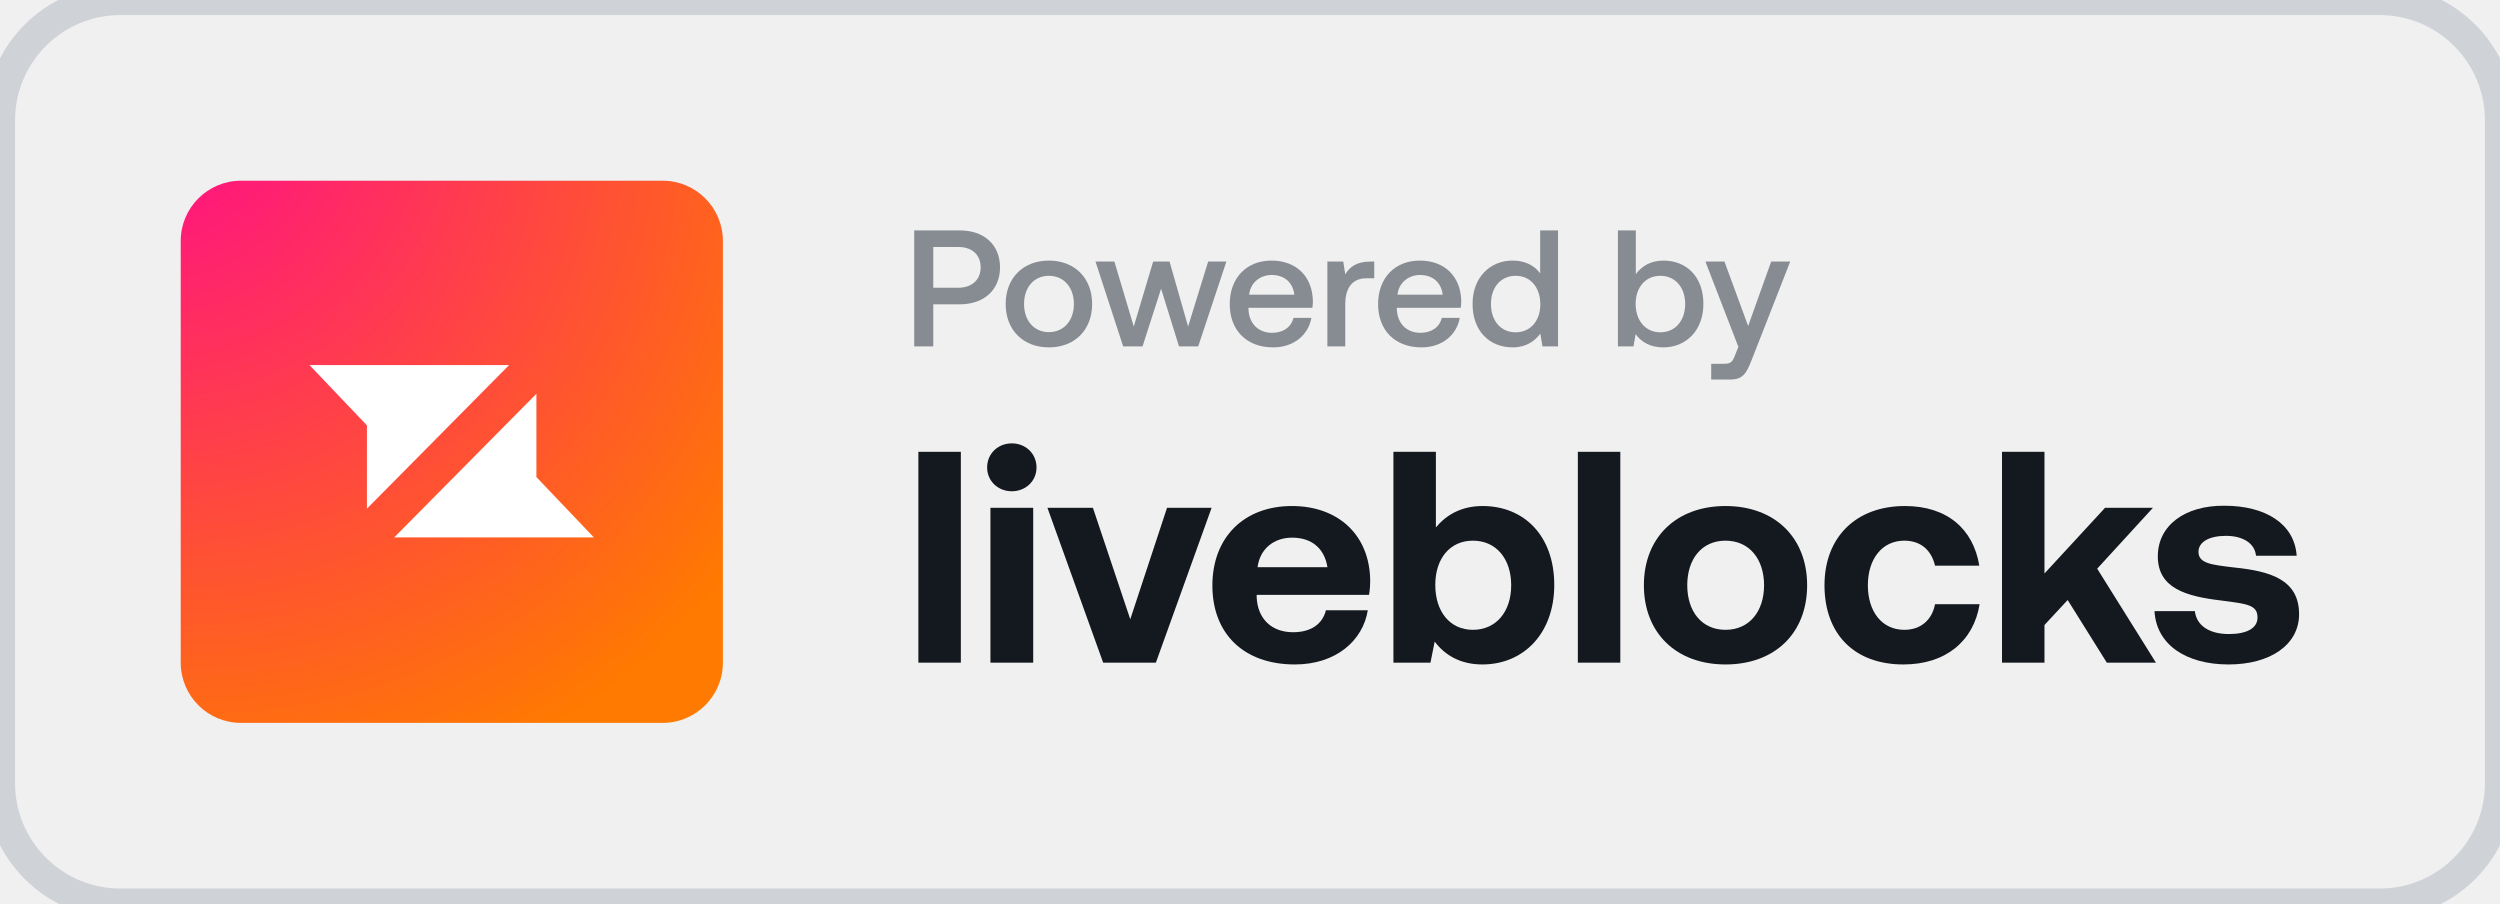
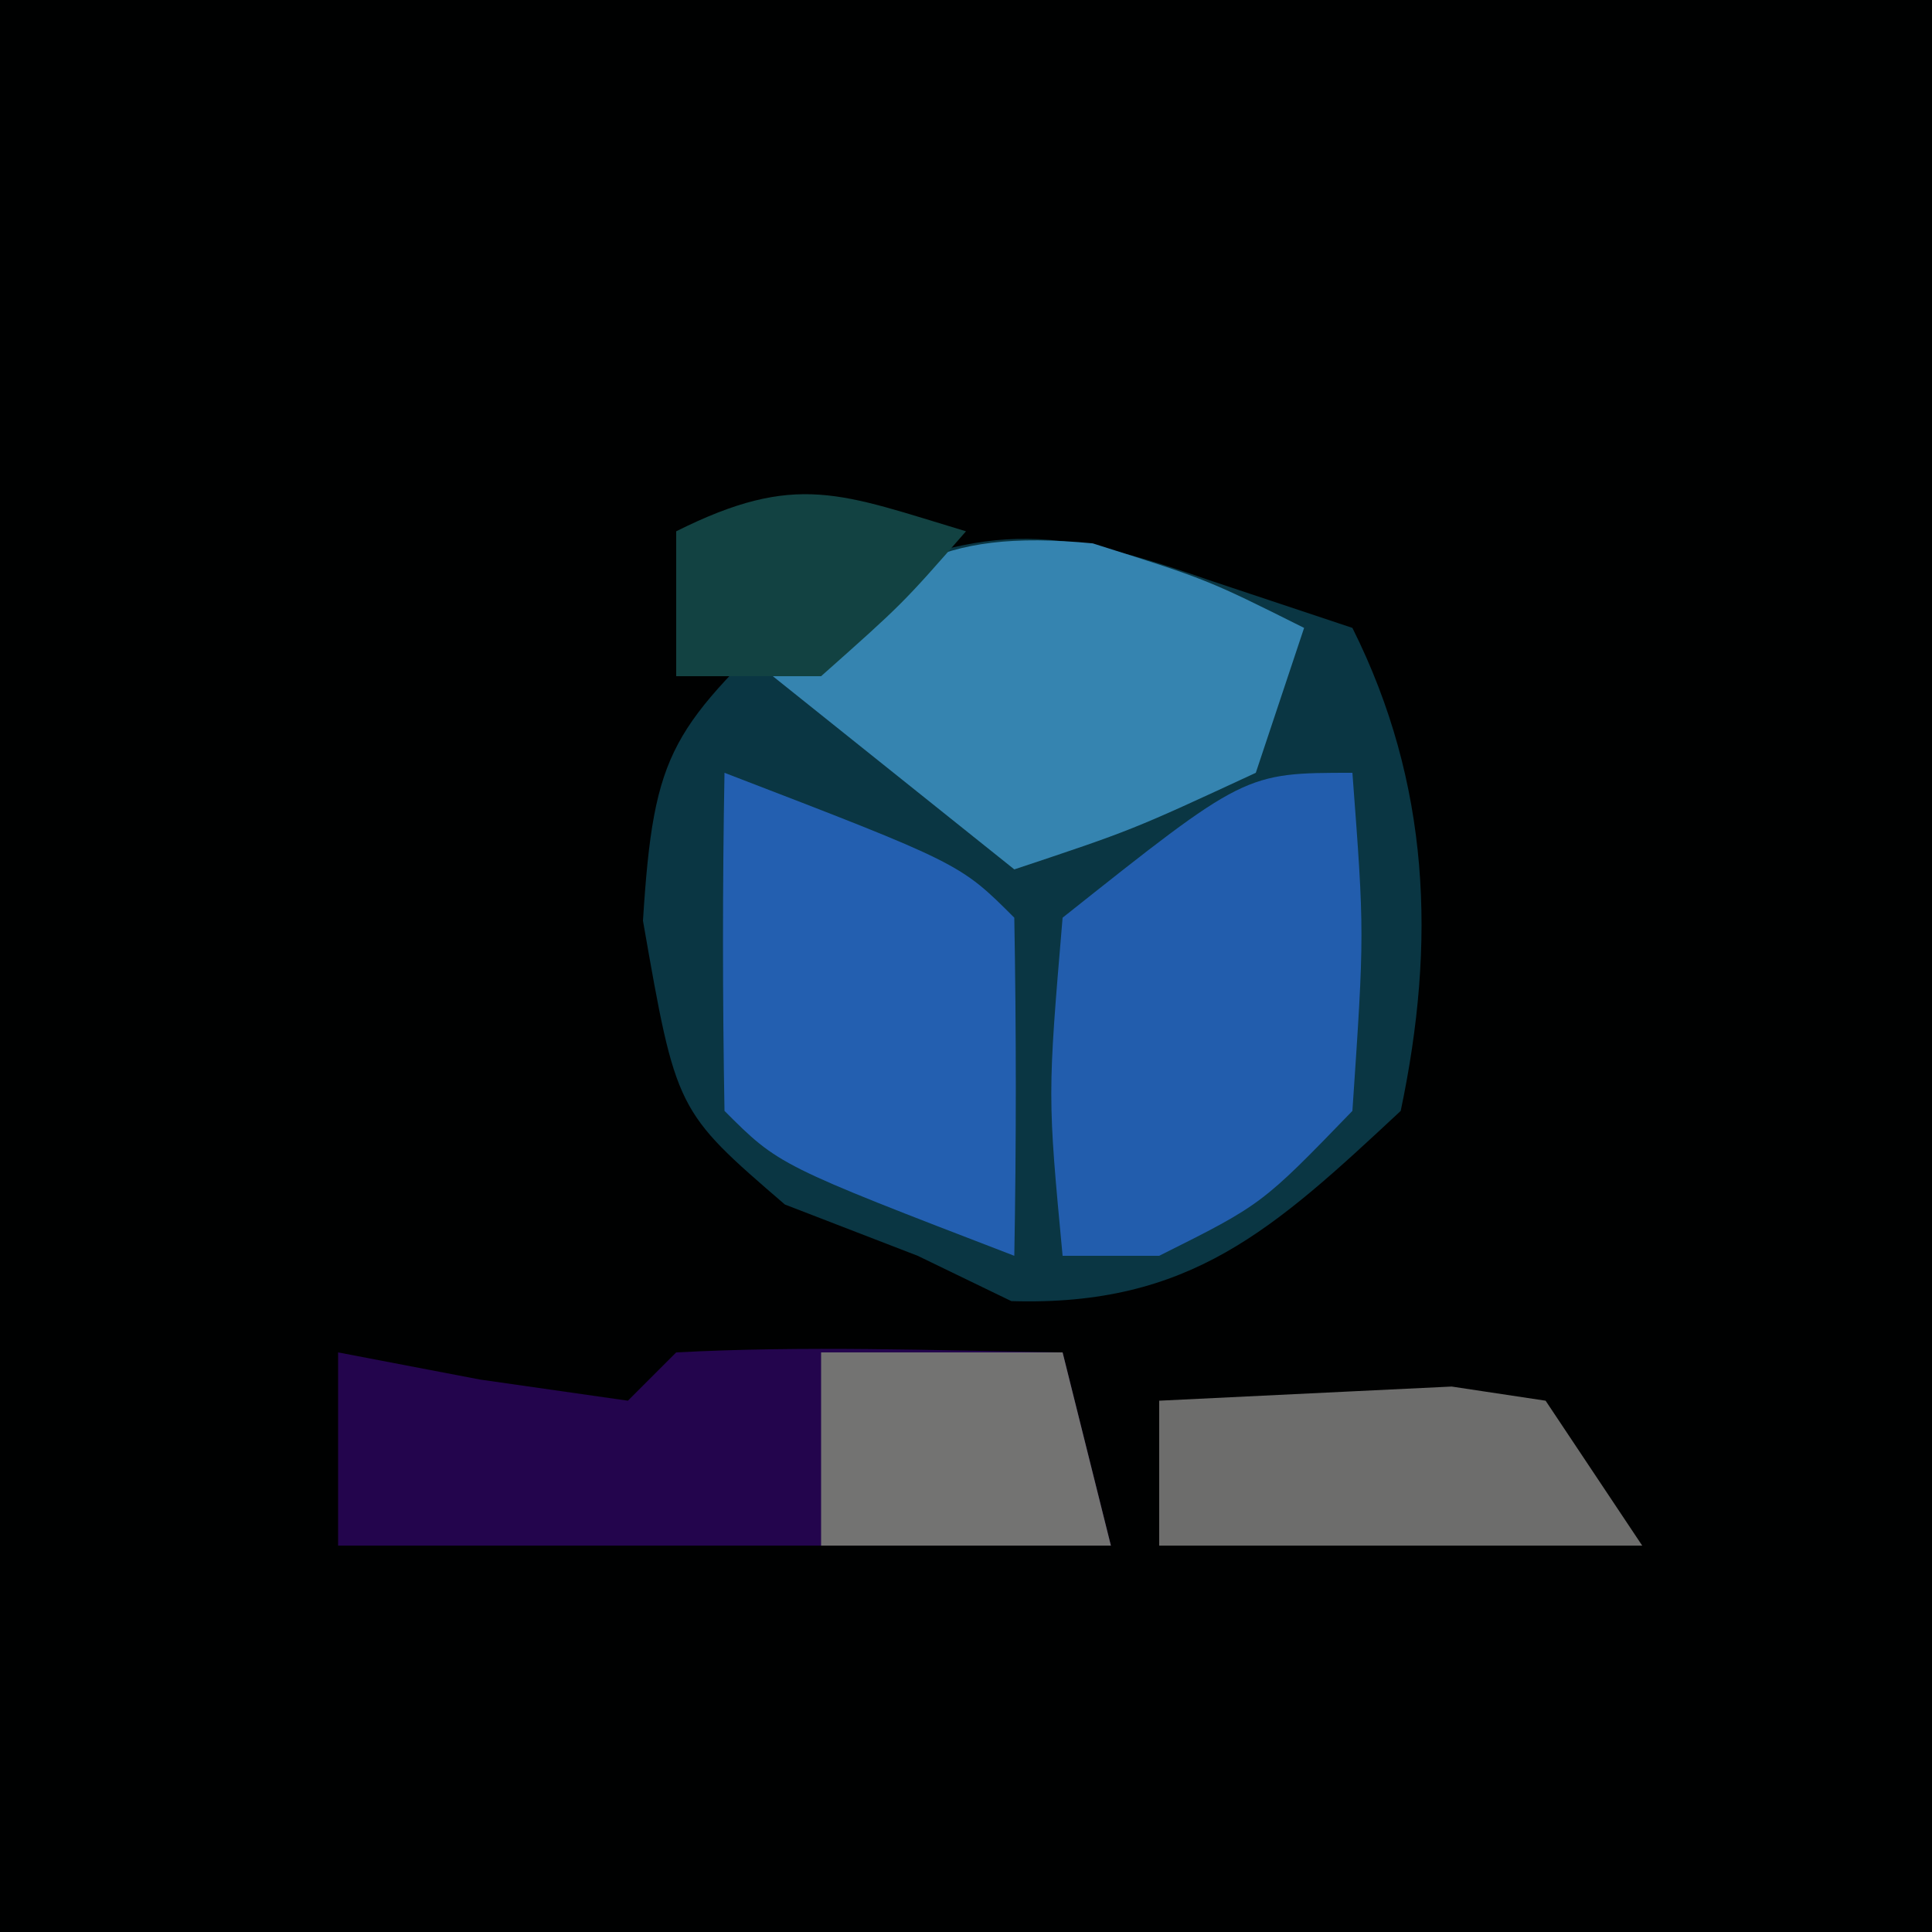
- <svg xmlns="http://www.w3.org/2000/svg" width="166" height="60" viewBox="0 0 166 60" fill="none">
-   <path d="M60.704 23H61.969V20.206H63.74C65.346 20.206 66.402 19.238 66.402 17.753C66.402 16.257 65.346 15.3 63.74 15.3H60.704V23ZM63.641 16.4C64.543 16.4 65.115 16.917 65.115 17.753C65.115 18.578 64.532 19.106 63.63 19.106H61.969V16.4H63.641Z" fill="#878C92" />
-   <path d="M69.647 23.066C71.363 23.066 72.518 21.911 72.518 20.184C72.518 18.468 71.363 17.302 69.647 17.302C67.931 17.302 66.776 18.468 66.776 20.184C66.776 21.911 67.931 23.066 69.647 23.066ZM69.647 22.054C68.646 22.054 67.997 21.273 67.997 20.184C67.997 19.095 68.646 18.314 69.647 18.314C70.648 18.314 71.308 19.095 71.308 20.184C71.308 21.273 70.648 22.054 69.647 22.054Z" fill="#878C92" />
-   <path d="M74.578 23H75.865L77.097 19.172L78.285 23H79.561L81.431 17.368H80.221L78.89 21.68L77.658 17.368H76.569L75.282 21.68L73.995 17.368H72.741L74.578 23Z" fill="#878C92" />
-   <path d="M84.536 23.066C85.933 23.066 86.879 22.219 87.077 21.108H85.889C85.724 21.735 85.196 22.098 84.47 22.098C83.535 22.098 82.93 21.471 82.897 20.514V20.437H87.143C87.165 20.283 87.176 20.129 87.176 19.986C87.143 18.336 86.054 17.302 84.426 17.302C82.765 17.302 81.654 18.457 81.654 20.195C81.654 21.922 82.765 23.066 84.536 23.066ZM82.941 19.568C83.029 18.765 83.678 18.259 84.437 18.259C85.262 18.259 85.845 18.732 85.944 19.568H82.941Z" fill="#878C92" />
-   <path d="M90.986 17.368C90.062 17.368 89.611 17.742 89.325 18.215L89.193 17.368H88.137V23H89.325V20.173C89.325 19.304 89.666 18.479 90.722 18.479H91.25V17.368H90.986Z" fill="#878C92" />
-   <path d="M94.387 23.066C95.784 23.066 96.73 22.219 96.928 21.108H95.74C95.575 21.735 95.047 22.098 94.321 22.098C93.386 22.098 92.781 21.471 92.748 20.514V20.437H96.994C97.016 20.283 97.027 20.129 97.027 19.986C96.994 18.336 95.905 17.302 94.277 17.302C92.616 17.302 91.505 18.457 91.505 20.195C91.505 21.922 92.616 23.066 94.387 23.066ZM92.792 19.568C92.88 18.765 93.529 18.259 94.288 18.259C95.113 18.259 95.696 18.732 95.795 19.568H92.792Z" fill="#878C92" />
-   <path d="M102.266 18.149C101.903 17.654 101.298 17.302 100.44 17.302C98.911 17.302 97.778 18.446 97.778 20.184C97.778 21.988 98.911 23.066 100.44 23.066C101.331 23.066 101.914 22.648 102.277 22.153L102.42 23H103.454V15.3H102.266V18.149ZM100.638 22.065C99.648 22.065 98.999 21.295 98.999 20.184C98.999 19.084 99.648 18.314 100.638 18.314C101.628 18.314 102.277 19.084 102.277 20.206C102.277 21.295 101.628 22.065 100.638 22.065Z" fill="#878C92" />
-   <path d="M110.444 17.302C109.575 17.302 108.992 17.698 108.618 18.204V15.3H107.43V23H108.464L108.607 22.186C108.959 22.692 109.564 23.066 110.444 23.066C111.984 23.066 113.106 21.911 113.106 20.184C113.106 18.369 111.984 17.302 110.444 17.302ZM110.246 22.065C109.256 22.065 108.607 21.284 108.607 20.173C108.607 19.084 109.256 18.314 110.246 18.314C111.236 18.314 111.896 19.084 111.896 20.184C111.896 21.295 111.236 22.065 110.246 22.065Z" fill="#878C92" />
-   <path d="M115.428 23.033L115.208 23.583C115.032 24.045 114.922 24.155 114.46 24.155H113.624V25.2H114.9C115.725 25.2 115.967 24.793 116.319 23.88L118.871 17.368H117.606L116.077 21.647L114.504 17.368H113.239L115.428 23.033Z" fill="#878C92" />
-   <path d="M60.98 44H63.8V30H60.98V44Z" fill="#13191F" />
-   <path d="M67.185 32.62C68.105 32.62 68.825 31.94 68.825 31.04C68.825 30.12 68.105 29.44 67.185 29.44C66.265 29.44 65.545 30.12 65.545 31.04C65.545 31.94 66.265 32.62 67.185 32.62ZM65.765 44H68.605V33.72H65.765V44Z" fill="#13191F" />
-   <path d="M73.25 44H76.75L80.45 33.72H77.49L75.05 41.12L72.57 33.72H69.55L73.25 44Z" fill="#13191F" />
-   <path d="M85.982 44.12C88.722 44.12 90.502 42.52 90.822 40.52H88.042C87.802 41.48 87.002 41.98 85.862 41.98C84.442 41.98 83.502 41.1 83.442 39.64V39.5H90.902C90.962 39.18 90.982 38.84 90.982 38.54C90.942 35.52 88.862 33.6 85.782 33.6C82.602 33.6 80.502 35.68 80.502 38.88C80.502 42.06 82.562 44.12 85.982 44.12ZM83.502 37.66C83.662 36.44 84.582 35.7 85.802 35.7C87.082 35.7 87.942 36.4 88.142 37.66H83.502Z" fill="#13191F" />
-   <path d="M98.443 33.6C97.023 33.6 96.023 34.2 95.343 35.02V30H92.523V44H94.983L95.263 42.6C95.923 43.48 96.943 44.12 98.423 44.12C101.203 44.12 103.203 42.02 103.203 38.84C103.203 35.58 101.203 33.6 98.443 33.6ZM97.803 41.82C96.263 41.82 95.303 40.6 95.303 38.84C95.303 37.1 96.263 35.9 97.803 35.9C99.343 35.9 100.343 37.1 100.343 38.86C100.343 40.62 99.343 41.82 97.803 41.82Z" fill="#13191F" />
-   <path d="M104.769 44H107.589V30H104.769V44Z" fill="#13191F" />
-   <path d="M114.574 44.12C117.854 44.12 119.994 42.04 119.994 38.86C119.994 35.7 117.854 33.6 114.574 33.6C111.294 33.6 109.154 35.7 109.154 38.86C109.154 42.02 111.294 44.12 114.574 44.12ZM114.574 41.82C112.994 41.82 112.034 40.6 112.034 38.86C112.034 37.12 112.994 35.9 114.574 35.9C116.154 35.9 117.134 37.12 117.134 38.86C117.134 40.6 116.154 41.82 114.574 41.82Z" fill="#13191F" />
-   <path d="M126.386 44.12C129.186 44.12 131.046 42.58 131.446 40.12H128.486C128.286 41.16 127.546 41.82 126.446 41.82C124.966 41.82 124.026 40.62 124.026 38.86C124.026 37.12 124.966 35.9 126.446 35.9C127.546 35.9 128.246 36.54 128.486 37.56H131.426C131.026 35.12 129.286 33.6 126.486 33.6C123.226 33.6 121.146 35.68 121.146 38.86C121.146 42.1 123.126 44.12 126.386 44.12Z" fill="#13191F" />
-   <path d="M132.933 44H135.753V41.5L137.293 39.84L139.893 44H143.153L139.253 37.76L142.953 33.72H139.773L135.753 38.08V30H132.933V44Z" fill="#13191F" />
-   <path d="M143.059 40.58C143.179 42.78 145.119 44.12 147.979 44.12C150.739 44.12 152.659 42.82 152.659 40.78C152.659 38.46 150.699 37.92 148.339 37.68C146.859 37.5 145.979 37.42 145.979 36.64C145.979 35.98 146.699 35.58 147.799 35.58C148.939 35.58 149.719 36.08 149.799 36.9H152.499C152.359 34.8 150.459 33.58 147.699 33.58C145.059 33.56 143.279 34.9 143.279 36.94C143.279 39.06 145.139 39.6 147.539 39.88C149.199 40.1 149.899 40.16 149.899 41C149.899 41.72 149.179 42.1 147.999 42.1C146.619 42.1 145.839 41.48 145.739 40.58H143.059Z" fill="#13191F" />
-   <rect x="12" y="12" width="36" height="36" rx="4" fill="url(#paint0_radial_1_43)" />
-   <path fill-rule="evenodd" clip-rule="evenodd" d="M33.805 24.24H20.55L24.364 28.245V33.776L33.805 24.24ZM26.176 35.683H39.431L35.617 31.678V26.147L26.176 35.683Z" fill="white" />
-   <path d="M8 1H158V-1H8V1ZM165 8V52H167V8H165ZM158 59H8V61H158V59ZM1 52V8H-1V52H1ZM8 59C4.134 59 1 55.866 1 52H-1C-1 56.971 3.029 61 8 61V59ZM165 52C165 55.866 161.866 59 158 59V61C162.971 61 167 56.971 167 52H165ZM158 1C161.866 1 165 4.134 165 8H167C167 3.029 162.971 -1 158 -1V1ZM8 -1C3.029 -1 -1 3.029 -1 8H1C1 4.134 4.134 1 8 1V-1Z" fill="#00173D" fill-opacity="0.14" />
-   <defs>
-     <radialGradient id="paint0_radial_1_43" cx="0" cy="0" r="1" gradientUnits="userSpaceOnUse" gradientTransform="translate(6.73091 3) rotate(45.3703) scale(54.8013 47.7088)">
-       <stop stop-color="#FF0099" />
-       <stop offset="1" stop-color="#FF7A00" />
-     </radialGradient>
-   </defs>
+ <svg xmlns="http://www.w3.org/2000/svg" version="1.1" width="40" height="40">
+   <path d="M0 0 C13.2 0 26.4 0 40 0 C40 13.2 40 26.4 40 40 C26.8 40 13.6 40 0 40 C0 26.8 0 13.6 0 0 Z " fill="#000101" transform="translate(0,0)" />
+   <path d="M0 0 C0.99 0.33 1.98 0.66 3 1 C4.613 4.226 4.734 7.524 4 11 C1.369 13.452 -0.358 15.05 -4.062 14.938 C-4.702 14.628 -5.341 14.319 -6 14 C-6.907 13.649 -7.815 13.299 -8.75 12.938 C-11 11 -11 11 -11.688 7.062 C-11.462 3.471 -11.1 3.096 -8.312 0.438 C-4.751 -1.108 -3.581 -1.258 0 0 Z " fill="#0A3643" transform="translate(25,12)" />
+   <path d="M0 0 C0.969 0.186 1.939 0.371 2.938 0.562 C3.948 0.707 4.959 0.851 6 1 C6.33 0.67 6.66 0.34 7 0 C9.671 -0.141 12.324 -0.042 15 0 C15.33 1.32 15.66 2.64 16 4 C10.72 4 5.44 4 0 4 C0 2.68 0 1.36 0 0 Z " fill="#23054D" transform="translate(7,28)" />
+   <path d="M0 0 C2.375 0.75 2.375 0.75 4.375 1.75 C4.045 2.74 3.715 3.73 3.375 4.75 C0.812 5.938 0.812 5.938 -1.625 6.75 C-3.275 5.43 -4.925 4.11 -6.625 2.75 C-4.249 0.55 -3.303 -0.315 0 0 Z " fill="#3584B0" transform="translate(22.625,11.25)" />
+   <path d="M0 0 C4.875 1.875 4.875 1.875 6 3 C6.041 5.333 6.042 7.667 6 10 C1.125 8.125 1.125 8.125 0 7 C-0.041 4.667 -0.042 2.333 0 0 Z " fill="#235FB0" transform="translate(15,16)" />
+   <path d="M0 0 C0.25 3.312 0.25 3.312 0 7 C-1.875 8.938 -1.875 8.938 -4 10 C-4.66 10 -5.32 10 -6 10 C-6.312 6.688 -6.312 6.688 -6 3 C-2.226 0 -2.226 0 0 0 Z " fill="#225DAD" transform="translate(28,16)" />
+   <path d="M0 0 C1.279 -0.062 2.558 -0.124 3.875 -0.188 C4.954 -0.24 4.954 -0.24 6.055 -0.293 C6.697 -0.196 7.339 -0.1 8 0 C8.66 0.99 9.32 1.98 10 3 C6.7 3 3.4 3 0 3 C0 2.01 0 1.02 0 0 Z " fill="#6D6D6C" transform="translate(24,29)" />
+   <path d="M0 0 C1.65 0 3.3 0 5 0 C5.33 1.32 5.66 2.64 6 4 C4.02 4 2.04 4 0 4 C0 2.68 0 1.36 0 0 Z " fill="#737372" transform="translate(17,28)" />
+   <path d="M0 0 C-1.312 1.5 -1.312 1.5 -3 3 C-3.99 3 -4.98 3 -6 3 C-6 2.01 -6 1.02 -6 0 C-3.509 -1.245 -2.589 -0.777 0 0 Z " fill="#124242" transform="translate(20,11)" />
</svg>
